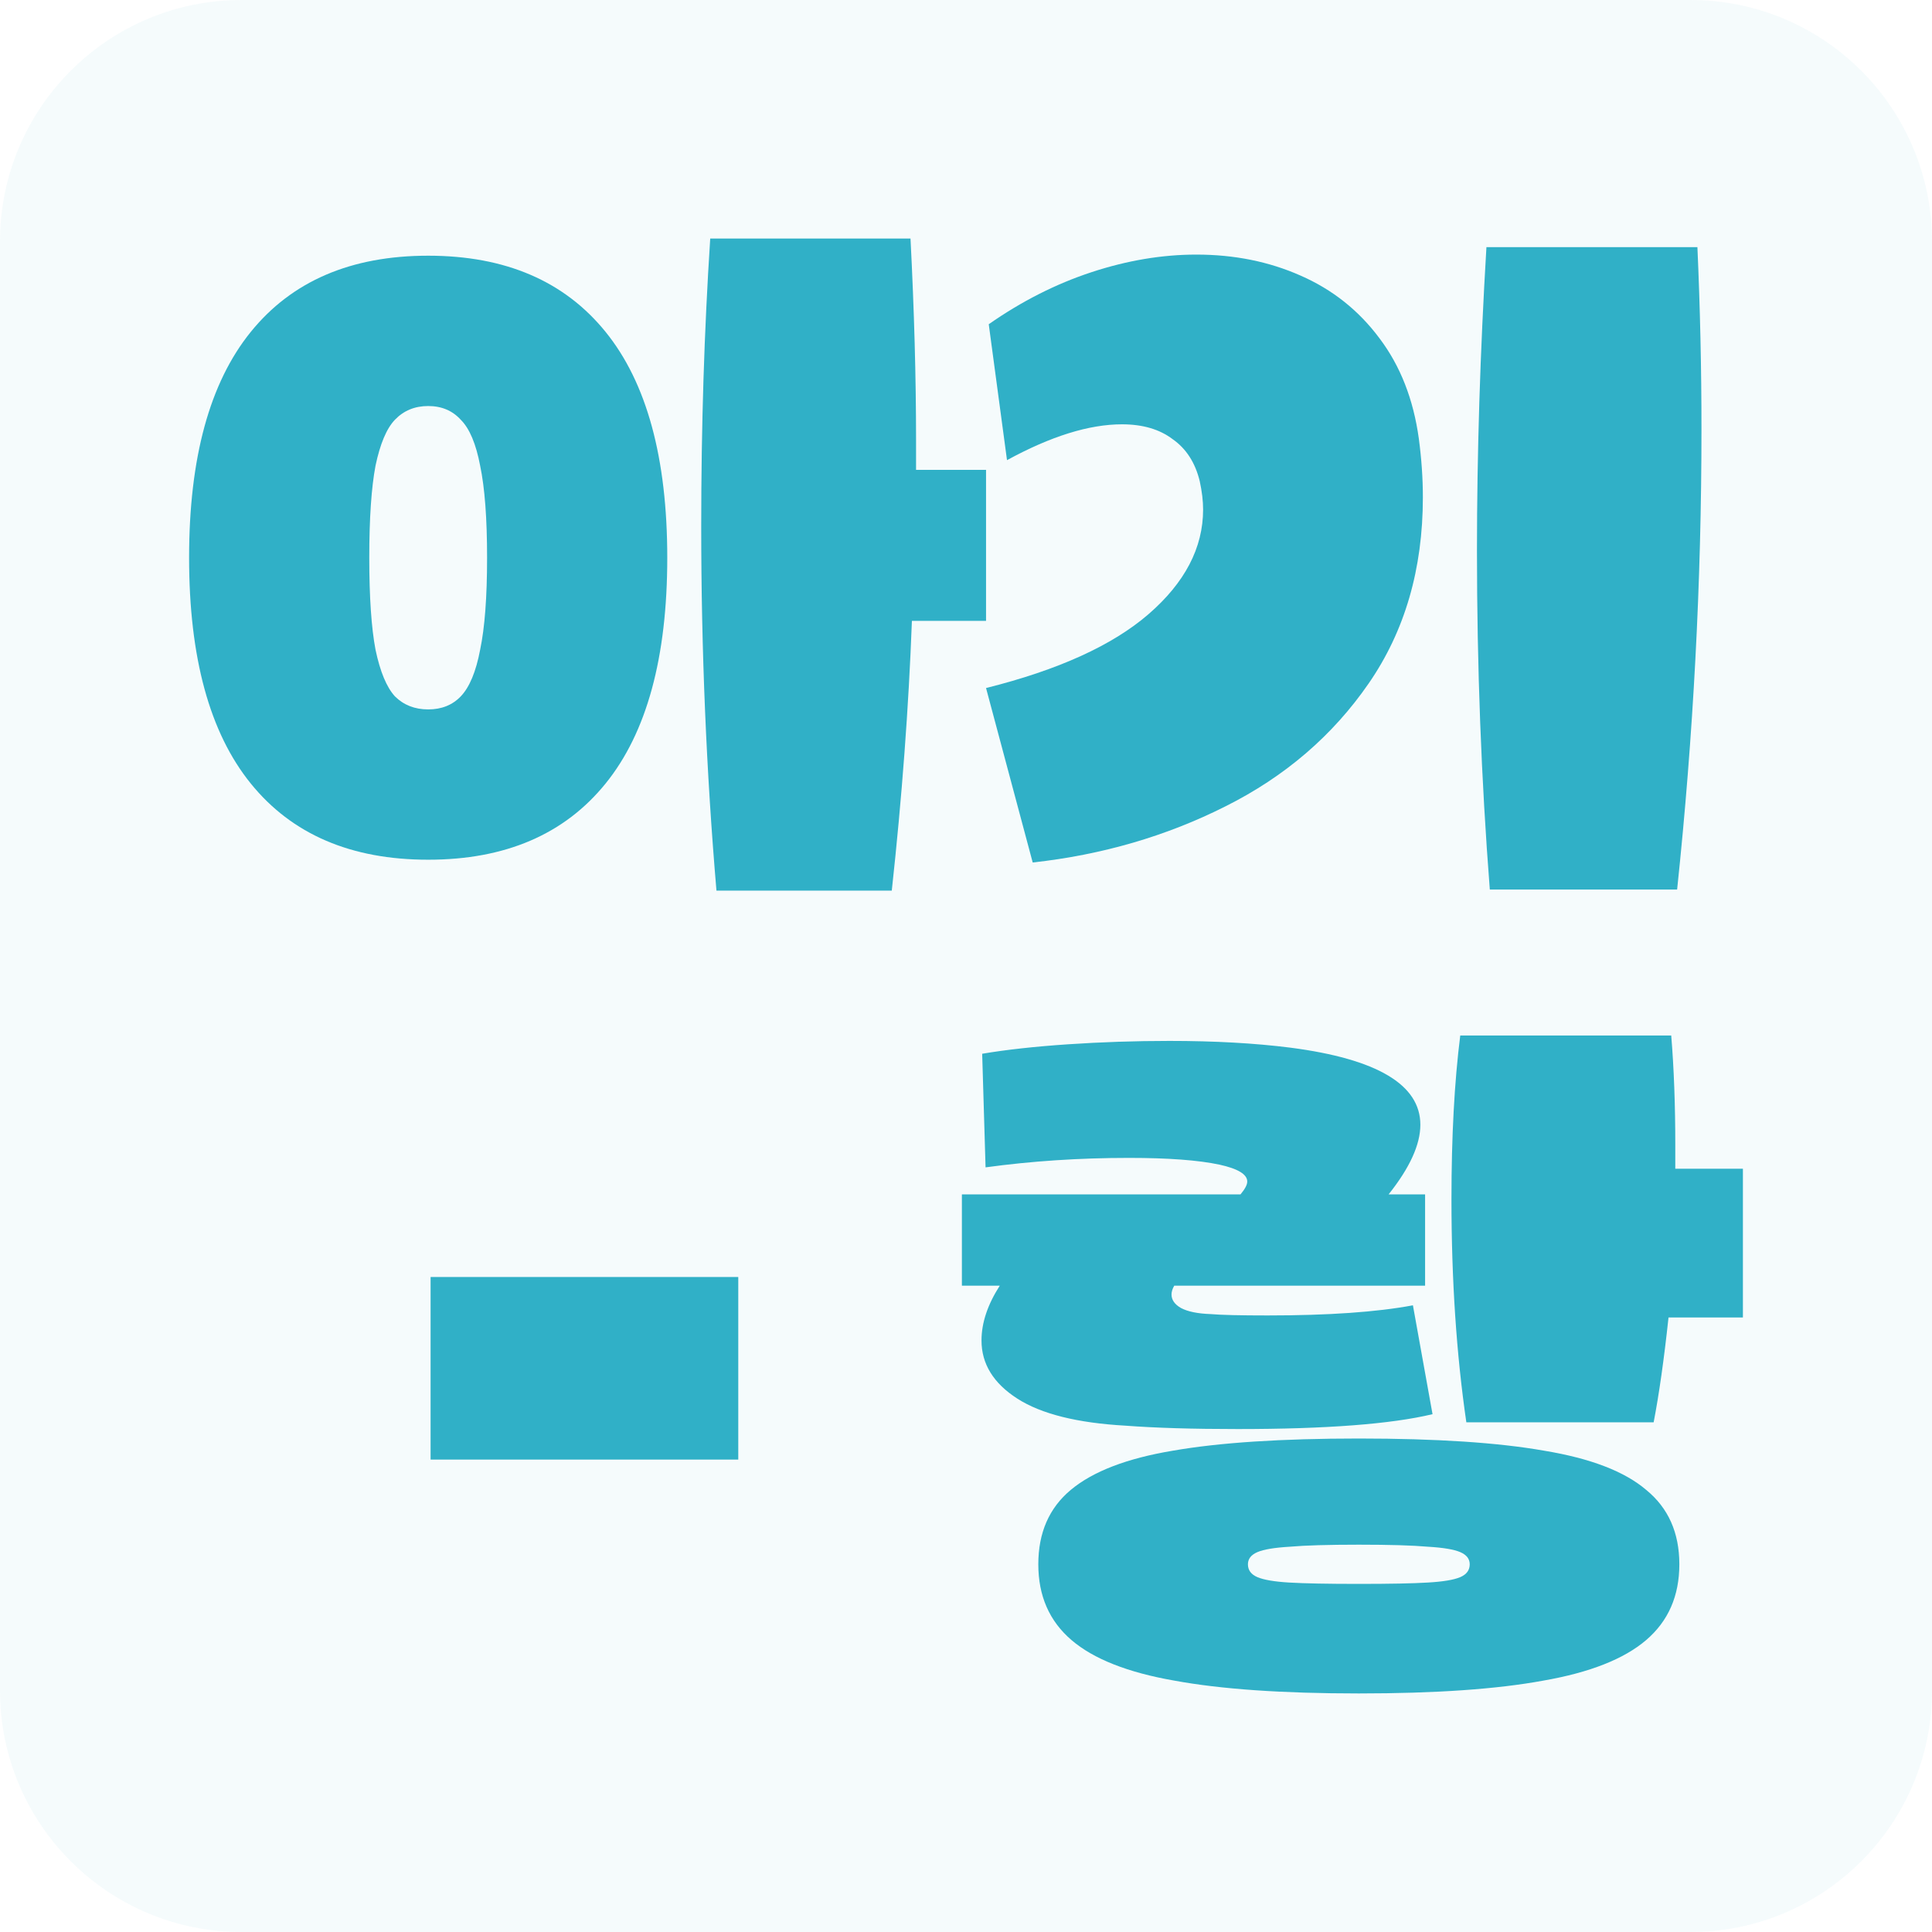
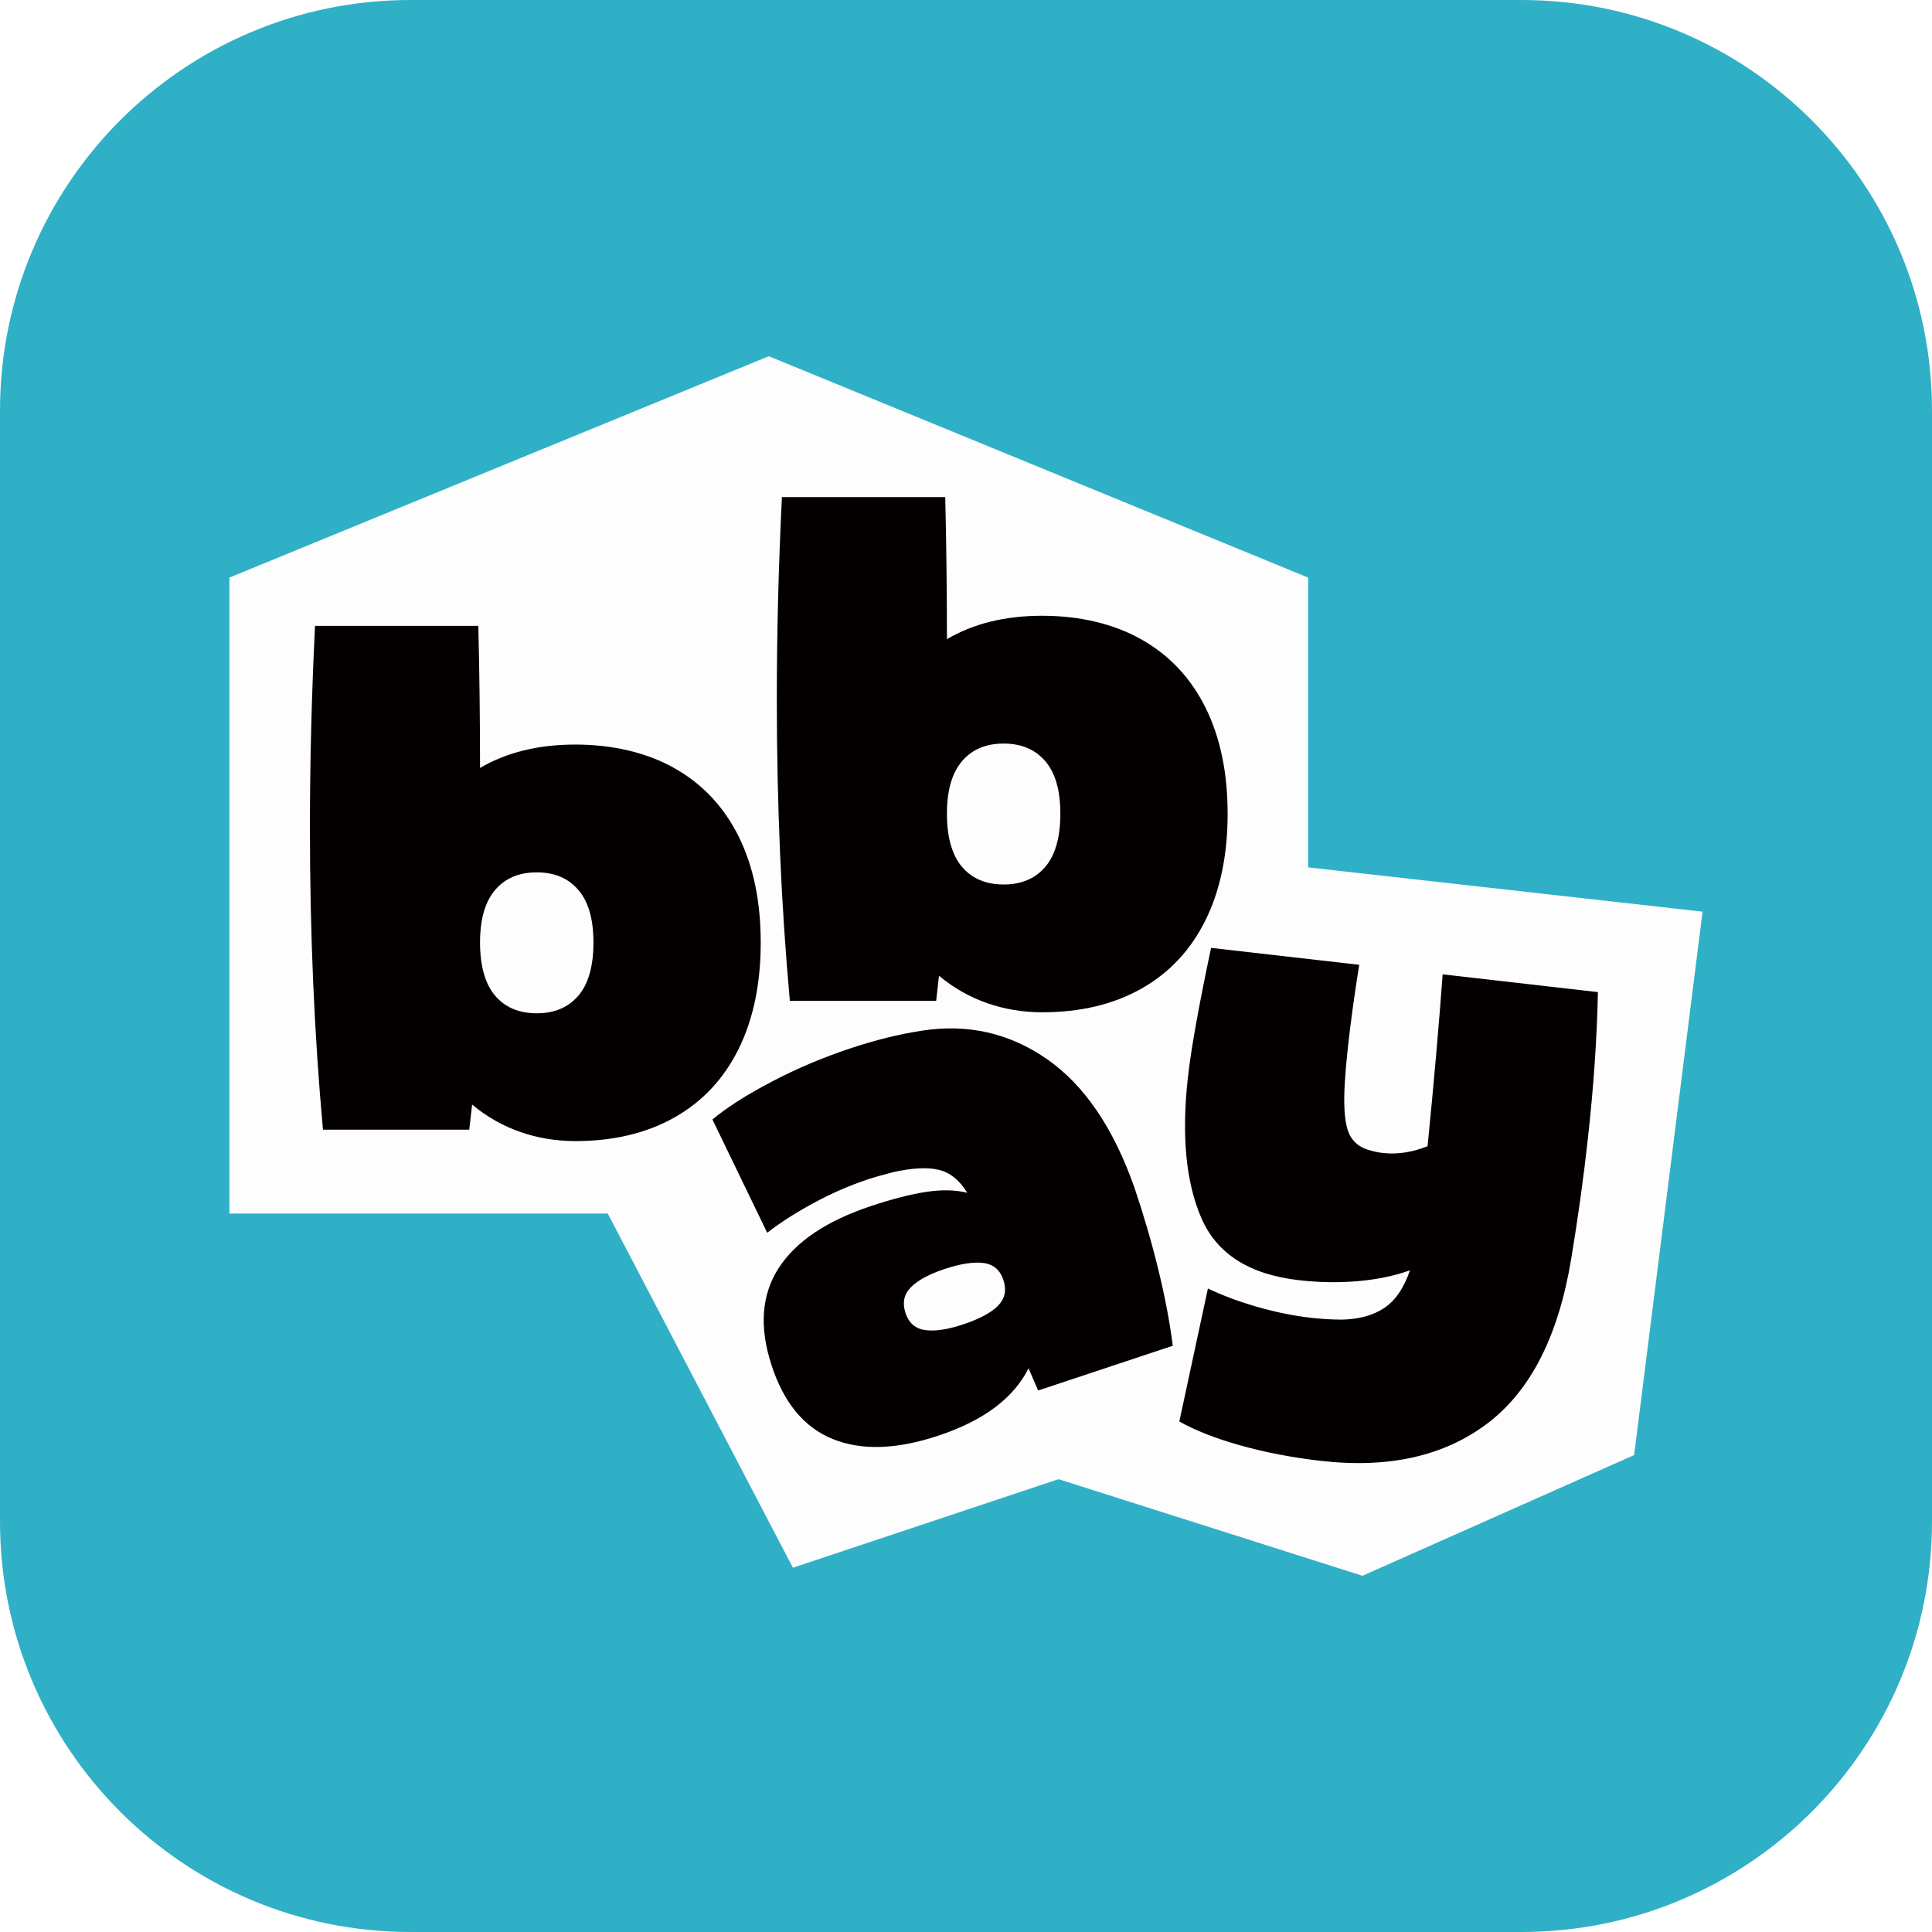
- <svg xmlns="http://www.w3.org/2000/svg" width="80" height="80" viewBox="0 0 80 80" fill="none">
-   <rect width="80" height="80" rx="10" fill="#30B0C7" fill-opacity="0.05" />
-   <path d="M56.266 70.122C53.093 70.122 50.545 69.945 48.622 69.59C46.699 69.254 45.281 68.694 44.366 67.91C43.451 67.126 42.994 66.081 42.994 64.774C42.994 63.467 43.442 62.441 44.338 61.694C45.253 60.929 46.662 60.387 48.566 60.07C50.489 59.734 53.055 59.566 56.266 59.566C59.477 59.566 62.034 59.734 63.938 60.07C65.861 60.387 67.27 60.929 68.166 61.694C69.081 62.441 69.538 63.467 69.538 64.774C69.538 66.081 69.081 67.126 68.166 67.91C67.251 68.694 65.833 69.254 63.91 69.59C61.987 69.945 59.439 70.122 56.266 70.122ZM56.266 65.586C57.554 65.586 58.506 65.567 59.122 65.53C59.757 65.493 60.205 65.418 60.466 65.306C60.727 65.194 60.858 65.017 60.858 64.774C60.858 64.55 60.727 64.382 60.466 64.27C60.205 64.158 59.757 64.083 59.122 64.046C58.487 63.99 57.535 63.962 56.266 63.962C54.997 63.962 54.045 63.99 53.41 64.046C52.775 64.083 52.327 64.158 52.066 64.27C51.805 64.382 51.674 64.55 51.674 64.774C51.674 65.017 51.805 65.194 52.066 65.306C52.327 65.418 52.766 65.493 53.382 65.53C54.017 65.567 54.978 65.586 56.266 65.586ZM46.606 59.034C44.609 58.922 43.115 58.549 42.126 57.914C41.137 57.279 40.642 56.477 40.642 55.506C40.642 54.778 40.894 54.022 41.398 53.238H39.83V49.458H51.366C51.553 49.234 51.646 49.057 51.646 48.926C51.646 48.627 51.263 48.394 50.498 48.226C49.621 48.039 48.37 47.946 46.746 47.946C44.693 47.946 42.714 48.077 40.81 48.338L40.67 43.634C41.659 43.466 42.845 43.335 44.226 43.242C45.607 43.149 47.007 43.102 48.426 43.102C50.293 43.102 51.963 43.195 53.438 43.382C57.022 43.849 58.814 44.913 58.814 46.574C58.814 47.395 58.375 48.357 57.498 49.458H59.01V53.238H48.622C48.547 53.369 48.51 53.49 48.51 53.602C48.51 53.826 48.641 54.013 48.902 54.162C49.182 54.311 49.593 54.395 50.134 54.414C50.563 54.451 51.347 54.47 52.486 54.47C55.006 54.47 57.013 54.33 58.506 54.05L59.318 58.558C57.601 58.969 54.913 59.174 51.254 59.174C49.387 59.174 47.838 59.127 46.606 59.034ZM60.718 58.894C60.307 56.075 60.102 52.995 60.102 49.654C60.102 47.059 60.223 44.801 60.466 42.878H69.202C69.314 44.241 69.37 45.753 69.37 47.414V48.394H72.17V54.554H69.09C68.903 56.29 68.698 57.737 68.474 58.894H60.718Z" fill="#30B0C7" />
-   <path d="M40.83 28.49C43.817 27.743 46.057 26.726 47.55 25.438C49.062 24.131 49.818 22.685 49.818 21.098C49.818 20.743 49.771 20.351 49.678 19.922C49.491 19.157 49.118 18.578 48.558 18.186C48.017 17.775 47.317 17.57 46.458 17.57C45.095 17.57 43.509 18.065 41.698 19.054L40.942 13.426C42.305 12.474 43.723 11.755 45.198 11.27C46.673 10.785 48.119 10.542 49.538 10.542C51.106 10.542 52.543 10.831 53.85 11.41C55.175 11.989 56.267 12.857 57.126 14.014C57.985 15.153 58.526 16.534 58.75 18.158C58.862 18.998 58.918 19.81 58.918 20.594C58.918 23.562 58.171 26.129 56.678 28.294C55.185 30.459 53.206 32.158 50.742 33.39C48.297 34.622 45.637 35.397 42.762 35.714L40.83 28.49ZM61.69 36.834C61.335 32.279 61.158 27.603 61.158 22.806C61.158 18.774 61.289 14.583 61.55 10.234H70.286C70.398 12.754 70.454 15.265 70.454 17.766C70.454 24.113 70.118 30.469 69.446 36.834H61.69Z" fill="#30B0C7" />
-   <path d="M17.73 35.599C14.535 35.599 12.086 34.547 10.384 32.444C8.681 30.341 7.83 27.224 7.83 23.094C7.83 18.963 8.681 15.846 10.384 13.743C12.086 11.64 14.535 10.588 17.73 10.588C20.925 10.588 23.373 11.64 25.076 13.743C26.779 15.846 27.63 18.963 27.63 23.094C27.63 27.224 26.779 30.341 25.076 32.444C23.373 34.547 20.925 35.599 17.73 35.599ZM17.73 29.375C18.285 29.375 18.734 29.195 19.079 28.835C19.442 28.456 19.71 27.812 19.882 26.902C20.073 25.993 20.169 24.723 20.169 23.094C20.169 21.464 20.073 20.195 19.882 19.285C19.71 18.376 19.442 17.741 19.079 17.381C18.734 17.002 18.285 16.813 17.73 16.813C17.175 16.813 16.716 17.002 16.353 17.381C16.008 17.741 15.74 18.376 15.549 19.285C15.377 20.195 15.291 21.464 15.291 23.094C15.291 24.723 15.377 25.993 15.549 26.902C15.74 27.812 16.008 28.456 16.353 28.835C16.716 29.195 17.175 29.375 17.73 29.375ZM29.667 36.878C29.247 31.952 29.036 26.921 29.036 21.786C29.036 17.675 29.16 13.705 29.409 9.878H37.702C37.855 12.853 37.932 15.638 37.932 18.234V19.456H40.83V25.709H37.76C37.626 29.29 37.348 33.013 36.927 36.878H29.667Z" fill="#30B0C7" />
-   <path d="M30.57 52.878V60.438H17.83V52.878H30.57Z" fill="#30B0C7" />
+ <svg xmlns="http://www.w3.org/2000/svg" width="160" height="160" viewBox="0 0 160 160" fill="none">
+   <rect width="160" height="160" rx="34" fill="#30B0C7" />
+   <path d="M108.333 47.833V71.833L141 75.5L135.333 120.5L112.833 130.5L87.667 122.5L65.667 129.833L50.333 100.5H19V47.833L63.667 29.5L108.333 47.833Z" fill="#FDFDFE" />
+   <path d="M39.097 91.476L38.862 93.555H26.747C26.028 85.683 25.667 77.348 25.667 68.56C25.667 63.079 25.808 57.503 26.089 51.833H39.614C39.708 55.802 39.755 59.724 39.755 63.599C41.948 62.309 44.578 61.661 47.644 61.661C50.711 61.661 53.547 62.313 55.862 63.622C58.177 64.931 59.948 66.812 61.169 69.269C62.389 71.726 63 74.655 63 78.057C63 81.459 62.389 84.398 61.169 86.869C59.948 89.34 58.177 91.23 55.862 92.539C53.547 93.848 50.804 94.5 47.644 94.5C44.484 94.5 41.506 93.494 39.097 91.476ZM47.902 82.451C48.733 81.473 49.147 80.008 49.147 78.057C49.147 76.106 48.733 74.688 47.902 73.71C47.071 72.732 45.921 72.245 44.451 72.245C42.981 72.245 41.83 72.732 40.999 73.71C40.168 74.688 39.755 76.134 39.755 78.057C39.755 79.98 40.168 81.473 40.999 82.451C41.83 83.429 42.981 83.916 44.451 83.916C45.921 83.916 47.071 83.429 47.902 82.451Z" fill="#040000" />
+   <path d="M85.177 113.32C83.937 115.796 81.449 117.655 77.703 118.898C74.252 120.045 71.342 120.136 68.971 119.177C66.6 118.219 64.906 116.175 63.892 113.049C62.864 109.895 63.065 107.215 64.488 105.015C65.91 102.809 68.469 101.097 72.154 99.873C73.938 99.28 75.468 98.891 76.74 98.701C78.013 98.512 79.135 98.54 80.102 98.782C79.463 97.729 78.67 97.094 77.726 96.875C76.783 96.657 75.529 96.724 73.961 97.075C73.051 97.312 72.356 97.506 71.882 97.667C70.394 98.161 68.924 98.801 67.464 99.584C66.004 100.366 64.694 101.201 63.535 102.088L59 92.711C60.192 91.715 61.821 90.676 63.892 89.59C65.957 88.504 68.135 87.579 70.426 86.82C72.506 86.127 74.473 85.644 76.327 85.359C80.121 84.766 83.566 85.544 86.674 87.688C89.777 89.837 92.2 93.384 93.941 98.332C94.683 100.513 95.34 102.752 95.903 105.043C96.467 107.334 96.875 109.473 97.124 111.451L85.975 115.155L85.181 113.32H85.177ZM82.632 108.15C83.219 107.571 83.374 106.864 83.102 106.02C82.829 105.176 82.28 104.706 81.454 104.597C80.628 104.488 79.562 104.654 78.252 105.086C76.942 105.517 76.041 106.011 75.454 106.589C74.867 107.168 74.713 107.875 74.985 108.719C75.257 109.563 75.802 110.037 76.614 110.151C77.426 110.265 78.468 110.109 79.75 109.686C81.031 109.264 82.05 108.733 82.637 108.154L82.632 108.15Z" fill="#040000" />
+   <path d="M77.764 80.809L77.529 82.888H65.413C64.695 75.012 64.333 66.682 64.333 57.893C64.333 52.412 64.474 46.837 64.756 41.167H78.281C78.374 45.136 78.421 49.057 78.421 52.932C80.614 51.642 83.244 50.995 86.311 50.995C89.377 50.995 92.214 51.647 94.529 52.956C96.844 54.264 98.614 56.145 99.835 58.602C101.056 61.059 101.667 63.988 101.667 67.39C101.667 70.792 101.056 73.731 99.835 76.203C98.614 78.674 96.844 80.564 94.529 81.873C92.214 83.181 89.471 83.833 86.311 83.833C83.15 83.833 80.173 82.827 77.764 80.809ZM86.569 71.785C87.4 70.807 87.813 69.342 87.813 67.39C87.813 65.439 87.4 64.022 86.569 63.043C85.738 62.065 84.587 61.579 83.117 61.579C81.647 61.579 80.497 62.065 79.666 63.043C78.835 64.022 78.421 65.467 78.421 67.39C78.421 69.314 78.835 70.807 79.666 71.785C80.497 72.763 81.647 73.249 83.117 73.249C84.587 73.249 85.738 72.763 86.569 71.785Z" fill="#040000" />
+   <path d="M102.738 119.709C100.685 119.132 98.993 118.467 97.667 117.722L100.035 106.708C101.229 107.28 102.582 107.788 104.101 108.225C105.619 108.662 107.1 108.965 108.555 109.132C109.433 109.235 110.288 109.281 111.115 109.286C112.528 109.258 113.699 108.942 114.627 108.327C115.551 107.713 116.269 106.671 116.767 105.2C115.524 105.652 114.101 105.95 112.506 106.094C110.91 106.238 109.263 106.215 107.567 106.019C103.479 105.554 100.79 103.846 99.505 100.905C98.22 97.965 97.84 94.088 98.371 89.282C98.632 86.909 99.276 83.311 100.296 78.5L112.565 79.901C112.172 82.353 111.856 84.642 111.623 86.769C111.39 88.895 111.289 90.533 111.335 91.678C111.376 92.823 111.554 93.646 111.865 94.149C112.176 94.651 112.629 95.001 113.223 95.196C113.667 95.34 114.101 95.438 114.527 95.484C115.711 95.619 116.941 95.433 118.226 94.926C118.752 89.617 119.168 84.87 119.475 80.692L132.333 82.162C132.256 85.931 131.981 89.956 131.506 94.242C131.14 97.574 130.678 100.892 130.129 104.2C129.082 110.603 126.773 115.163 123.188 117.876C119.607 120.589 115.011 121.622 109.405 120.984C107.014 120.71 104.791 120.286 102.738 119.705V119.709Z" fill="#040000" />
</svg>
